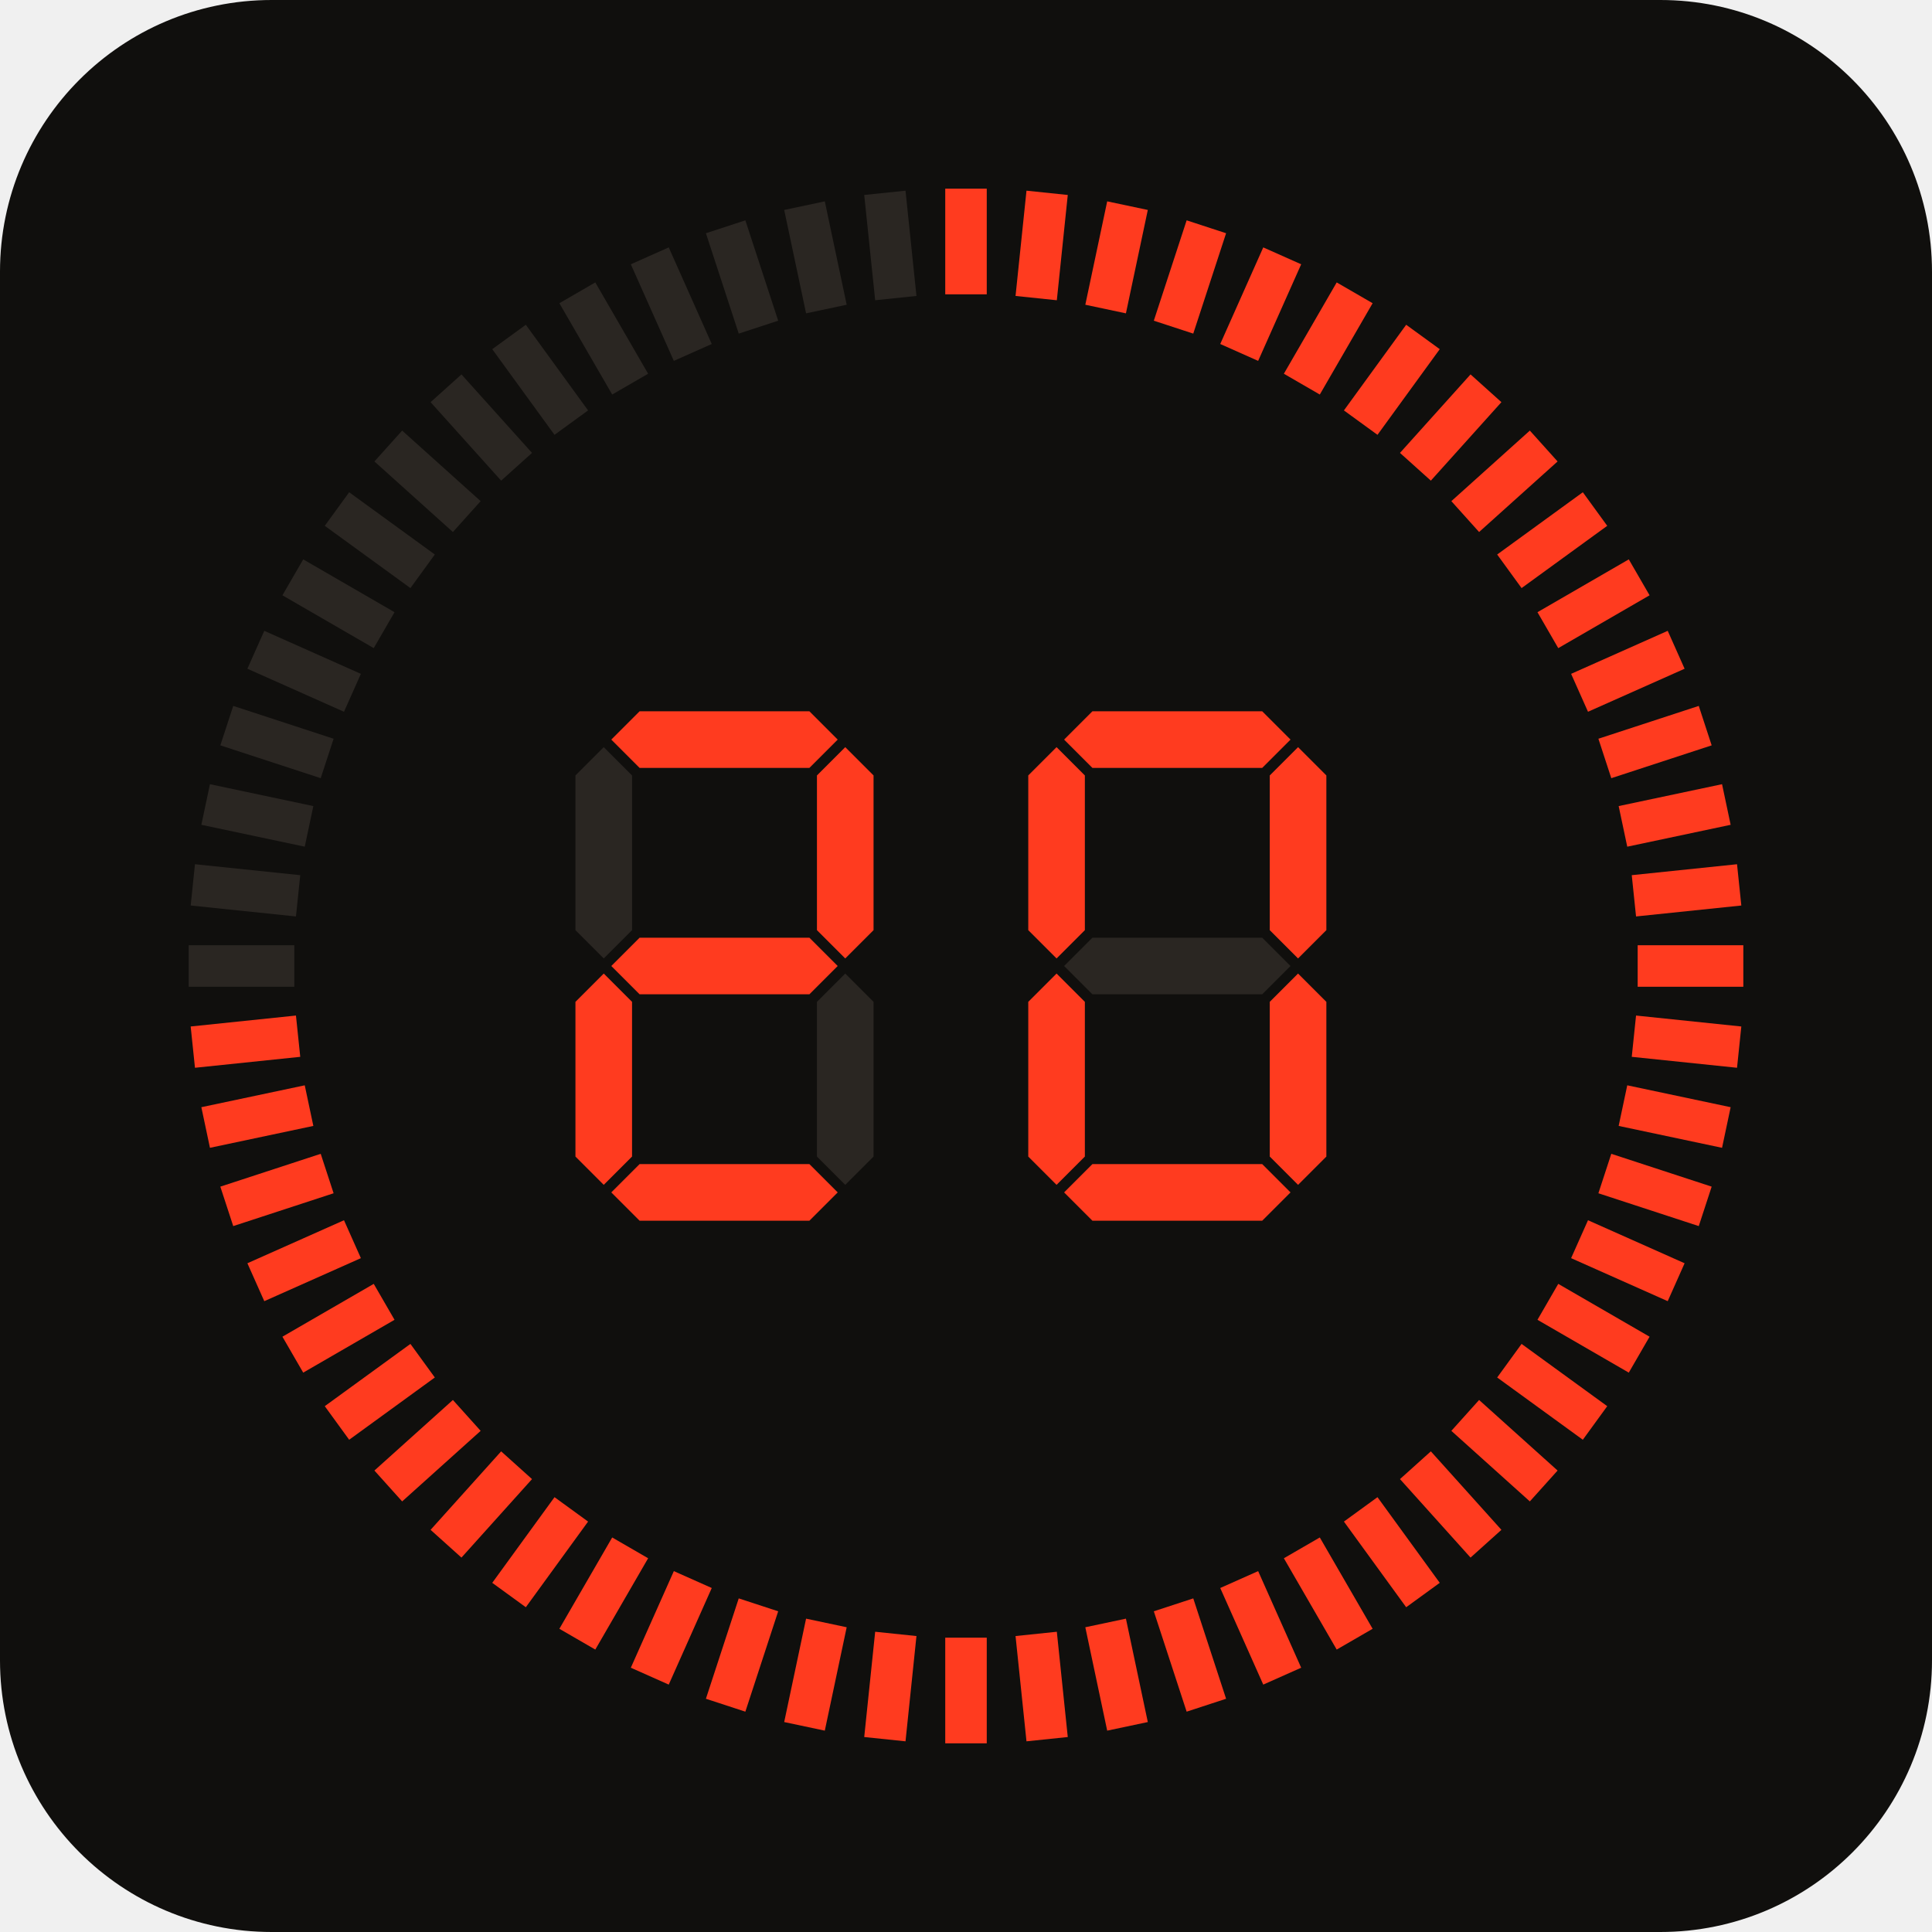
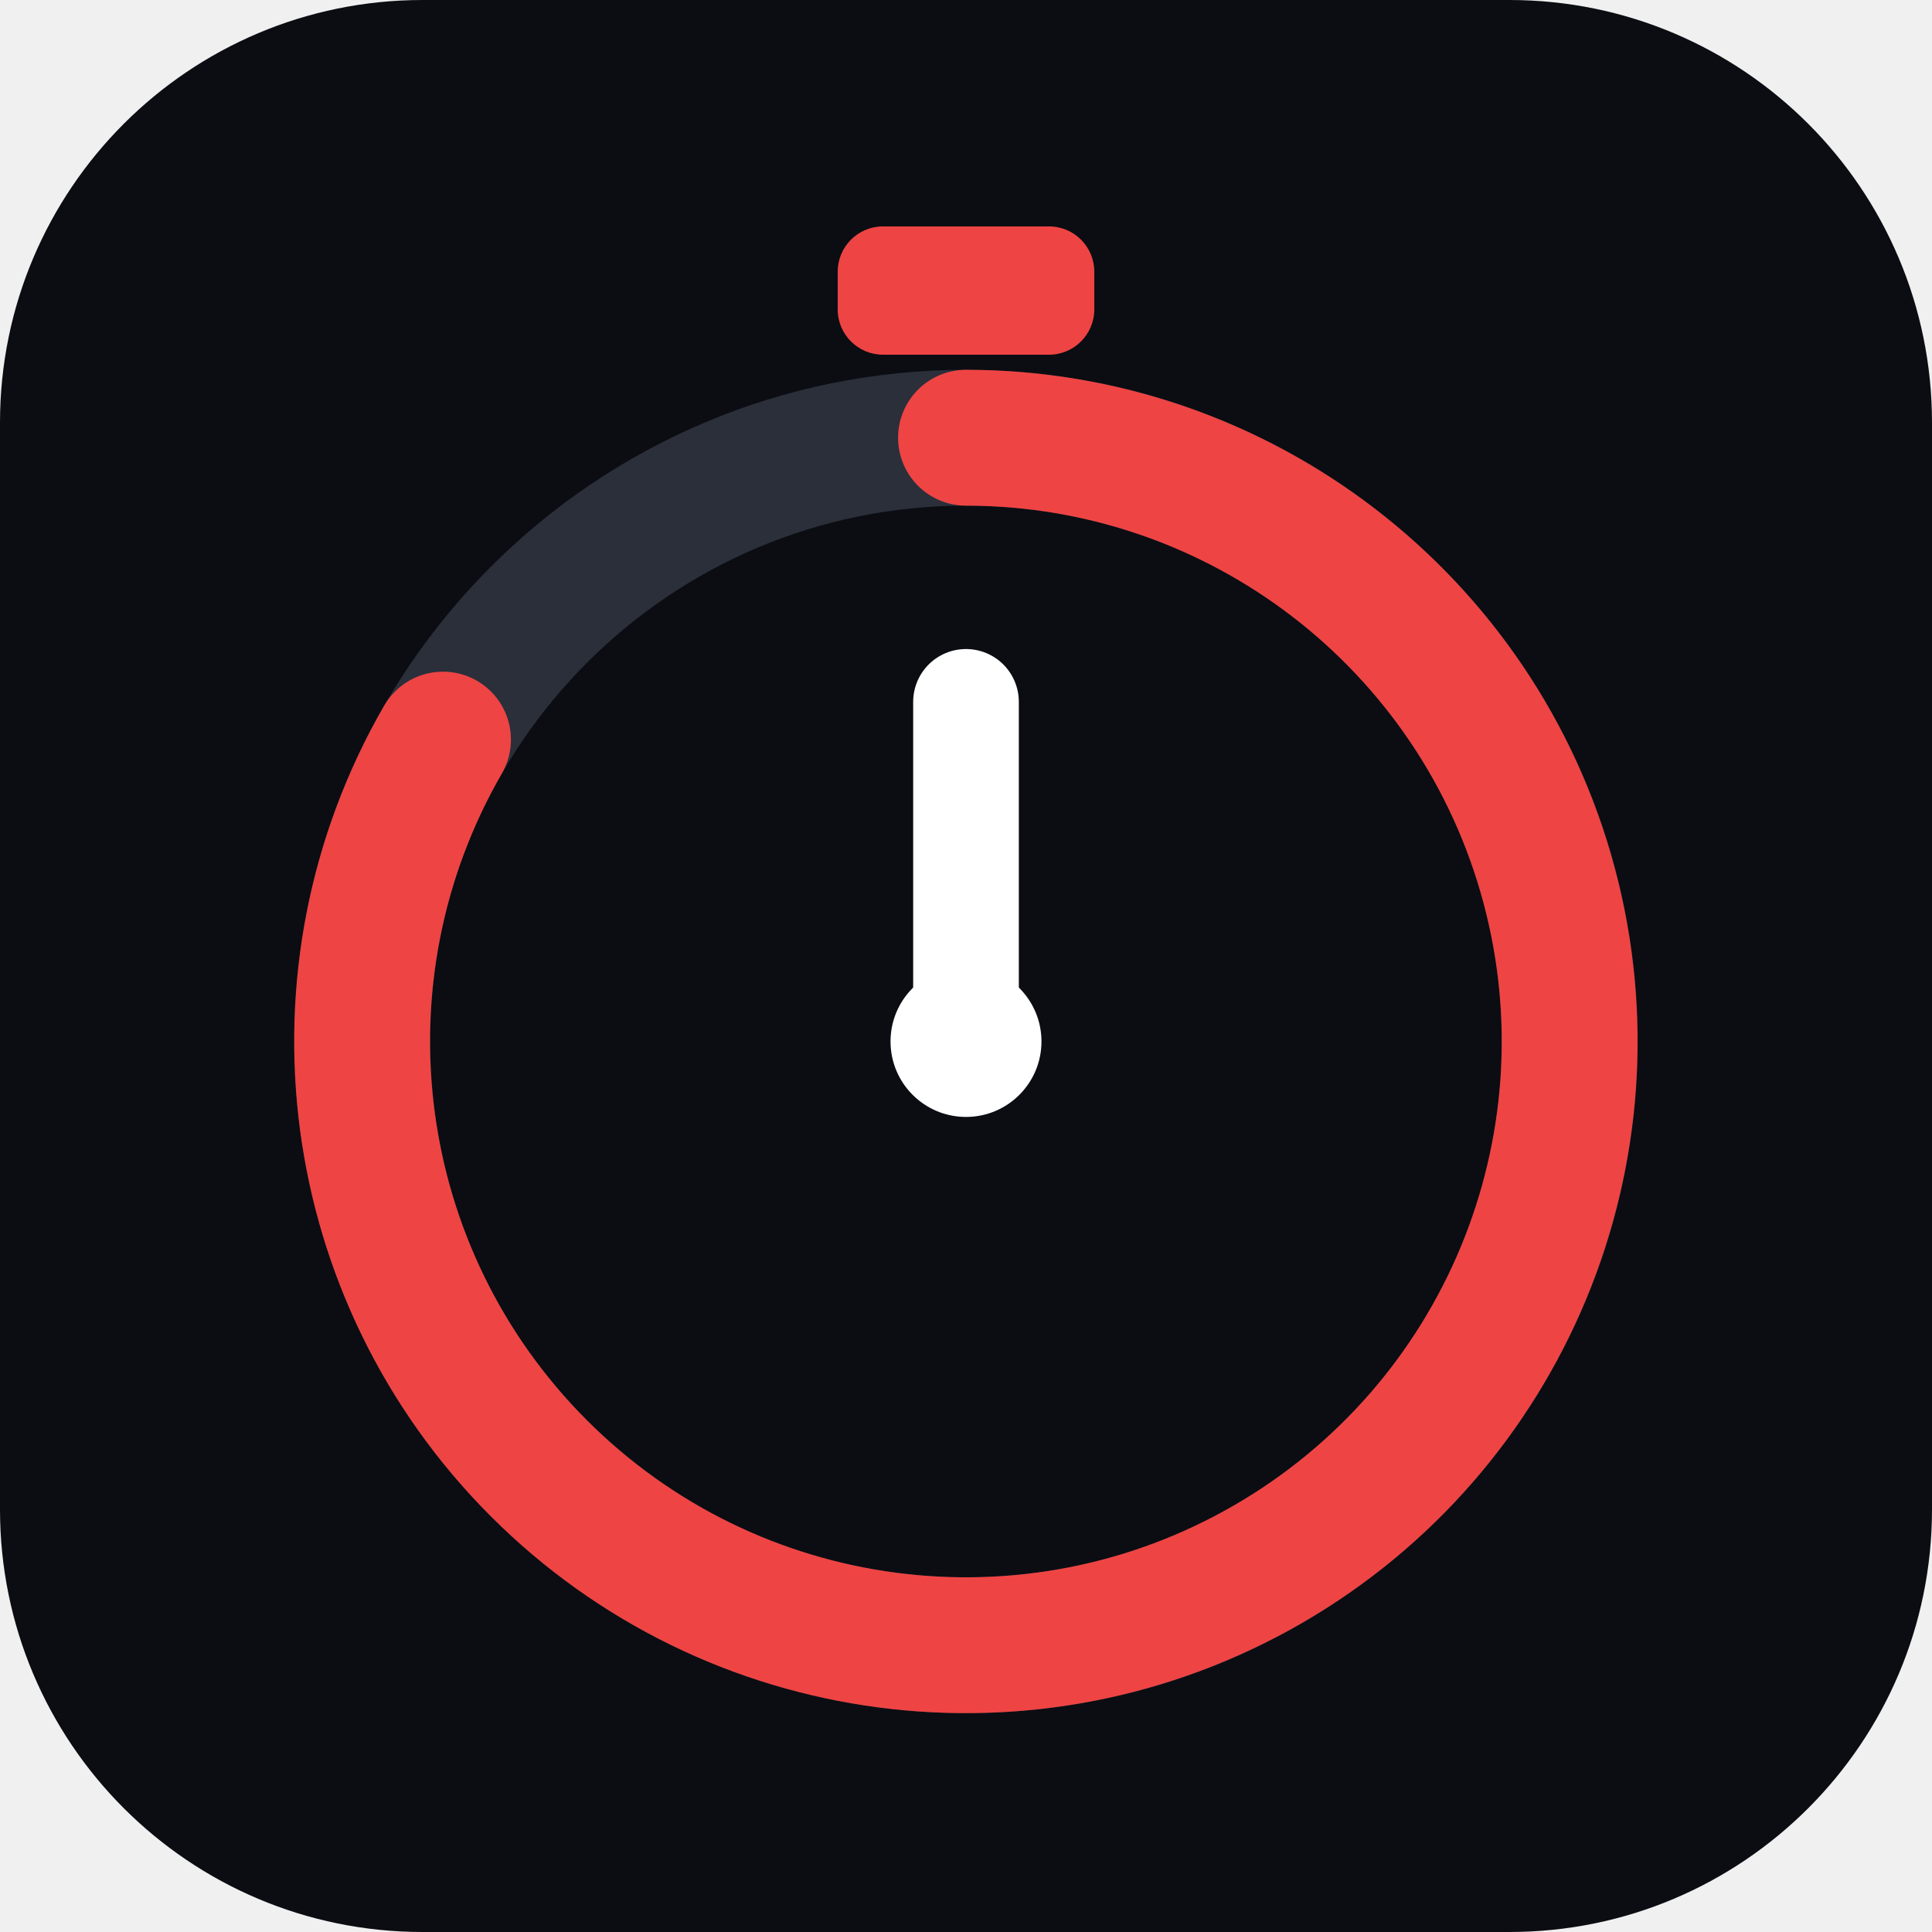
<svg xmlns="http://www.w3.org/2000/svg" viewBox="0 0 512 512">
-   <rect width="512" height="512" rx="72" fill="#100f0d" />
-   <line x1="256.0" y1="78.0" x2="256.0" y2="50.0" stroke="#ff3b1f" stroke-width="11" />
-   <line x1="274.6" y1="79.0" x2="277.5" y2="51.1" stroke="#ff3b1f" stroke-width="11" />
-   <line x1="293.0" y1="81.9" x2="298.8" y2="54.5" stroke="#ff3b1f" stroke-width="11" />
-   <line x1="311.0" y1="86.7" x2="319.7" y2="60.1" stroke="#ff3b1f" stroke-width="11" />
-   <line x1="328.4" y1="93.4" x2="339.8" y2="67.8" stroke="#ff3b1f" stroke-width="11" />
-   <line x1="345.0" y1="101.8" x2="359.0" y2="77.6" stroke="#ff3b1f" stroke-width="11" />
-   <line x1="360.6" y1="112.0" x2="377.1" y2="89.3" stroke="#ff3b1f" stroke-width="11" />
-   <line x1="375.1" y1="123.7" x2="393.8" y2="102.9" stroke="#ff3b1f" stroke-width="11" />
-   <line x1="388.3" y1="136.9" x2="409.1" y2="118.2" stroke="#ff3b1f" stroke-width="11" />
-   <line x1="400.0" y1="151.4" x2="422.7" y2="134.9" stroke="#ff3b1f" stroke-width="11" />
-   <line x1="410.2" y1="167.0" x2="434.4" y2="153.0" stroke="#ff3b1f" stroke-width="11" />
-   <line x1="418.6" y1="183.6" x2="444.2" y2="172.2" stroke="#ff3b1f" stroke-width="11" />
-   <line x1="425.3" y1="201.0" x2="451.9" y2="192.3" stroke="#ff3b1f" stroke-width="11" />
-   <line x1="430.1" y1="219.0" x2="457.5" y2="213.2" stroke="#ff3b1f" stroke-width="11" />
-   <line x1="433.0" y1="237.4" x2="460.9" y2="234.5" stroke="#ff3b1f" stroke-width="11" />
-   <line x1="434.0" y1="256.0" x2="462.0" y2="256.0" stroke="#ff3b1f" stroke-width="11" />
-   <line x1="433.0" y1="274.6" x2="460.9" y2="277.5" stroke="#ff3b1f" stroke-width="11" />
-   <line x1="430.1" y1="293.0" x2="457.5" y2="298.8" stroke="#ff3b1f" stroke-width="11" />
-   <line x1="425.3" y1="311.0" x2="451.9" y2="319.7" stroke="#ff3b1f" stroke-width="11" />
-   <line x1="418.6" y1="328.4" x2="444.2" y2="339.8" stroke="#ff3b1f" stroke-width="11" />
-   <line x1="410.2" y1="345.0" x2="434.4" y2="359.0" stroke="#ff3b1f" stroke-width="11" />
-   <line x1="400.0" y1="360.6" x2="422.7" y2="377.1" stroke="#ff3b1f" stroke-width="11" />
-   <line x1="388.3" y1="375.1" x2="409.1" y2="393.8" stroke="#ff3b1f" stroke-width="11" />
-   <line x1="375.1" y1="388.3" x2="393.8" y2="409.1" stroke="#ff3b1f" stroke-width="11" />
-   <line x1="360.6" y1="400.0" x2="377.1" y2="422.7" stroke="#ff3b1f" stroke-width="11" />
-   <line x1="345.0" y1="410.2" x2="359.0" y2="434.4" stroke="#ff3b1f" stroke-width="11" />
-   <line x1="328.4" y1="418.6" x2="339.8" y2="444.2" stroke="#ff3b1f" stroke-width="11" />
-   <line x1="311.0" y1="425.3" x2="319.7" y2="451.9" stroke="#ff3b1f" stroke-width="11" />
-   <line x1="293.0" y1="430.1" x2="298.8" y2="457.5" stroke="#ff3b1f" stroke-width="11" />
-   <line x1="274.6" y1="433.0" x2="277.5" y2="460.9" stroke="#ff3b1f" stroke-width="11" />
-   <line x1="256.0" y1="434.0" x2="256.0" y2="462.0" stroke="#ff3b1f" stroke-width="11" />
-   <line x1="237.4" y1="433.0" x2="234.5" y2="460.9" stroke="#ff3b1f" stroke-width="11" />
-   <line x1="219.0" y1="430.1" x2="213.2" y2="457.5" stroke="#ff3b1f" stroke-width="11" />
-   <line x1="201.0" y1="425.3" x2="192.3" y2="451.9" stroke="#ff3b1f" stroke-width="11" />
-   <line x1="183.6" y1="418.6" x2="172.2" y2="444.2" stroke="#ff3b1f" stroke-width="11" />
-   <line x1="167.0" y1="410.2" x2="153.0" y2="434.4" stroke="#ff3b1f" stroke-width="11" />
-   <line x1="151.4" y1="400.0" x2="134.9" y2="422.7" stroke="#ff3b1f" stroke-width="11" />
-   <line x1="136.9" y1="388.3" x2="118.2" y2="409.1" stroke="#ff3b1f" stroke-width="11" />
-   <line x1="123.7" y1="375.1" x2="102.9" y2="393.8" stroke="#ff3b1f" stroke-width="11" />
-   <line x1="112.0" y1="360.6" x2="89.3" y2="377.1" stroke="#ff3b1f" stroke-width="11" />
-   <line x1="101.8" y1="345.0" x2="77.6" y2="359.0" stroke="#ff3b1f" stroke-width="11" />
-   <line x1="93.4" y1="328.4" x2="67.8" y2="339.8" stroke="#ff3b1f" stroke-width="11" />
-   <line x1="86.7" y1="311.0" x2="60.1" y2="319.7" stroke="#ff3b1f" stroke-width="11" />
-   <line x1="81.9" y1="293.0" x2="54.5" y2="298.8" stroke="#ff3b1f" stroke-width="11" />
-   <line x1="79.0" y1="274.6" x2="51.1" y2="277.5" stroke="#ff3b1f" stroke-width="11" />
-   <line x1="78.0" y1="256.0" x2="50.0" y2="256.0" stroke="#2a2622" stroke-width="11" />
-   <line x1="79.0" y1="237.4" x2="51.1" y2="234.5" stroke="#2a2622" stroke-width="11" />
-   <line x1="81.9" y1="219.0" x2="54.5" y2="213.2" stroke="#2a2622" stroke-width="11" />
-   <line x1="86.7" y1="201.0" x2="60.1" y2="192.3" stroke="#2a2622" stroke-width="11" />
-   <line x1="93.4" y1="183.6" x2="67.8" y2="172.2" stroke="#2a2622" stroke-width="11" />
-   <line x1="101.8" y1="167.0" x2="77.6" y2="153.0" stroke="#2a2622" stroke-width="11" />
-   <line x1="112.0" y1="151.4" x2="89.3" y2="134.9" stroke="#2a2622" stroke-width="11" />
-   <line x1="123.7" y1="136.9" x2="102.9" y2="118.2" stroke="#2a2622" stroke-width="11" />
-   <line x1="136.9" y1="123.7" x2="118.2" y2="102.9" stroke="#2a2622" stroke-width="11" />
-   <line x1="151.4" y1="112.0" x2="134.9" y2="89.3" stroke="#2a2622" stroke-width="11" />
-   <line x1="167.0" y1="101.8" x2="153.0" y2="77.6" stroke="#2a2622" stroke-width="11" />
-   <line x1="183.6" y1="93.4" x2="172.2" y2="67.8" stroke="#2a2622" stroke-width="11" />
-   <line x1="201.0" y1="86.7" x2="192.3" y2="60.1" stroke="#2a2622" stroke-width="11" />
-   <line x1="219.0" y1="81.9" x2="213.2" y2="54.5" stroke="#2a2622" stroke-width="11" />
-   <line x1="237.4" y1="79.0" x2="234.5" y2="51.1" stroke="#2a2622" stroke-width="11" />
-   <polygon points="162.0,196.0 169.5,188.5 214.5,188.5 222.0,196.0 214.5,203.5 169.5,203.5" fill="#ff3b1f" />
-   <polygon points="224.0,198.0 231.5,205.5 231.5,246.5 224.0,254.0 216.5,246.5 216.5,205.5" fill="#ff3b1f" />
-   <polygon points="224.0,258.0 231.5,265.5 231.5,306.5 224.0,314.0 216.5,306.5 216.5,265.5" fill="#2a2622" />
-   <polygon points="162.0,316.0 169.5,308.5 214.5,308.5 222.0,316.0 214.5,323.5 169.5,323.5" fill="#ff3b1f" />
-   <polygon points="160.0,258.0 167.5,265.5 167.5,306.5 160.0,314.0 152.5,306.5 152.5,265.5" fill="#ff3b1f" />
-   <polygon points="160.0,198.0 167.5,205.5 167.5,246.5 160.0,254.0 152.5,246.5 152.5,205.5" fill="#2a2622" />
-   <polygon points="162.0,256.0 169.5,248.5 214.5,248.5 222.0,256.0 214.5,263.5 169.5,263.5" fill="#ff3b1f" />
-   <polygon points="282.0,196.0 289.5,188.5 334.5,188.5 342.0,196.0 334.5,203.5 289.5,203.5" fill="#ff3b1f" />
-   <polygon points="344.0,198.0 351.5,205.5 351.5,246.5 344.0,254.0 336.5,246.5 336.5,205.5" fill="#ff3b1f" />
-   <polygon points="344.0,258.0 351.5,265.5 351.5,306.5 344.0,314.0 336.5,306.5 336.5,265.5" fill="#ff3b1f" />
-   <polygon points="282.0,316.0 289.5,308.5 334.5,308.5 342.0,316.0 334.5,323.5 289.5,323.5" fill="#ff3b1f" />
-   <polygon points="280.0,258.0 287.5,265.5 287.5,306.5 280.0,314.0 272.5,306.5 272.5,265.5" fill="#ff3b1f" />
-   <polygon points="280.0,198.0 287.5,205.5 287.5,246.5 280.0,254.0 272.5,246.5 272.5,205.5" fill="#ff3b1f" />
-   <polygon points="282.0,256.0 289.5,248.5 334.5,248.5 342.0,256.0 334.5,263.5 289.5,263.5" fill="#2a2622" />
+   <rect width="512" height="512" rx="112" fill="#0b0d12" />
+   <circle cx="256" cy="276" r="160" fill="none" stroke="#2a2f3a" stroke-width="36" />
+   <path d="M256 116a160 160 0 1 1-138.6 80" fill="none" stroke="#ef4444" stroke-width="36" stroke-linecap="round" />
+   <rect x="222" y="60" width="68" height="34" rx="12" fill="#ef4444" />
+   <path d="M256 276 L256 186" stroke="#fff" stroke-width="28" stroke-linecap="round" />
+   <circle cx="256" cy="276" r="20" fill="#fff" />
</svg>
